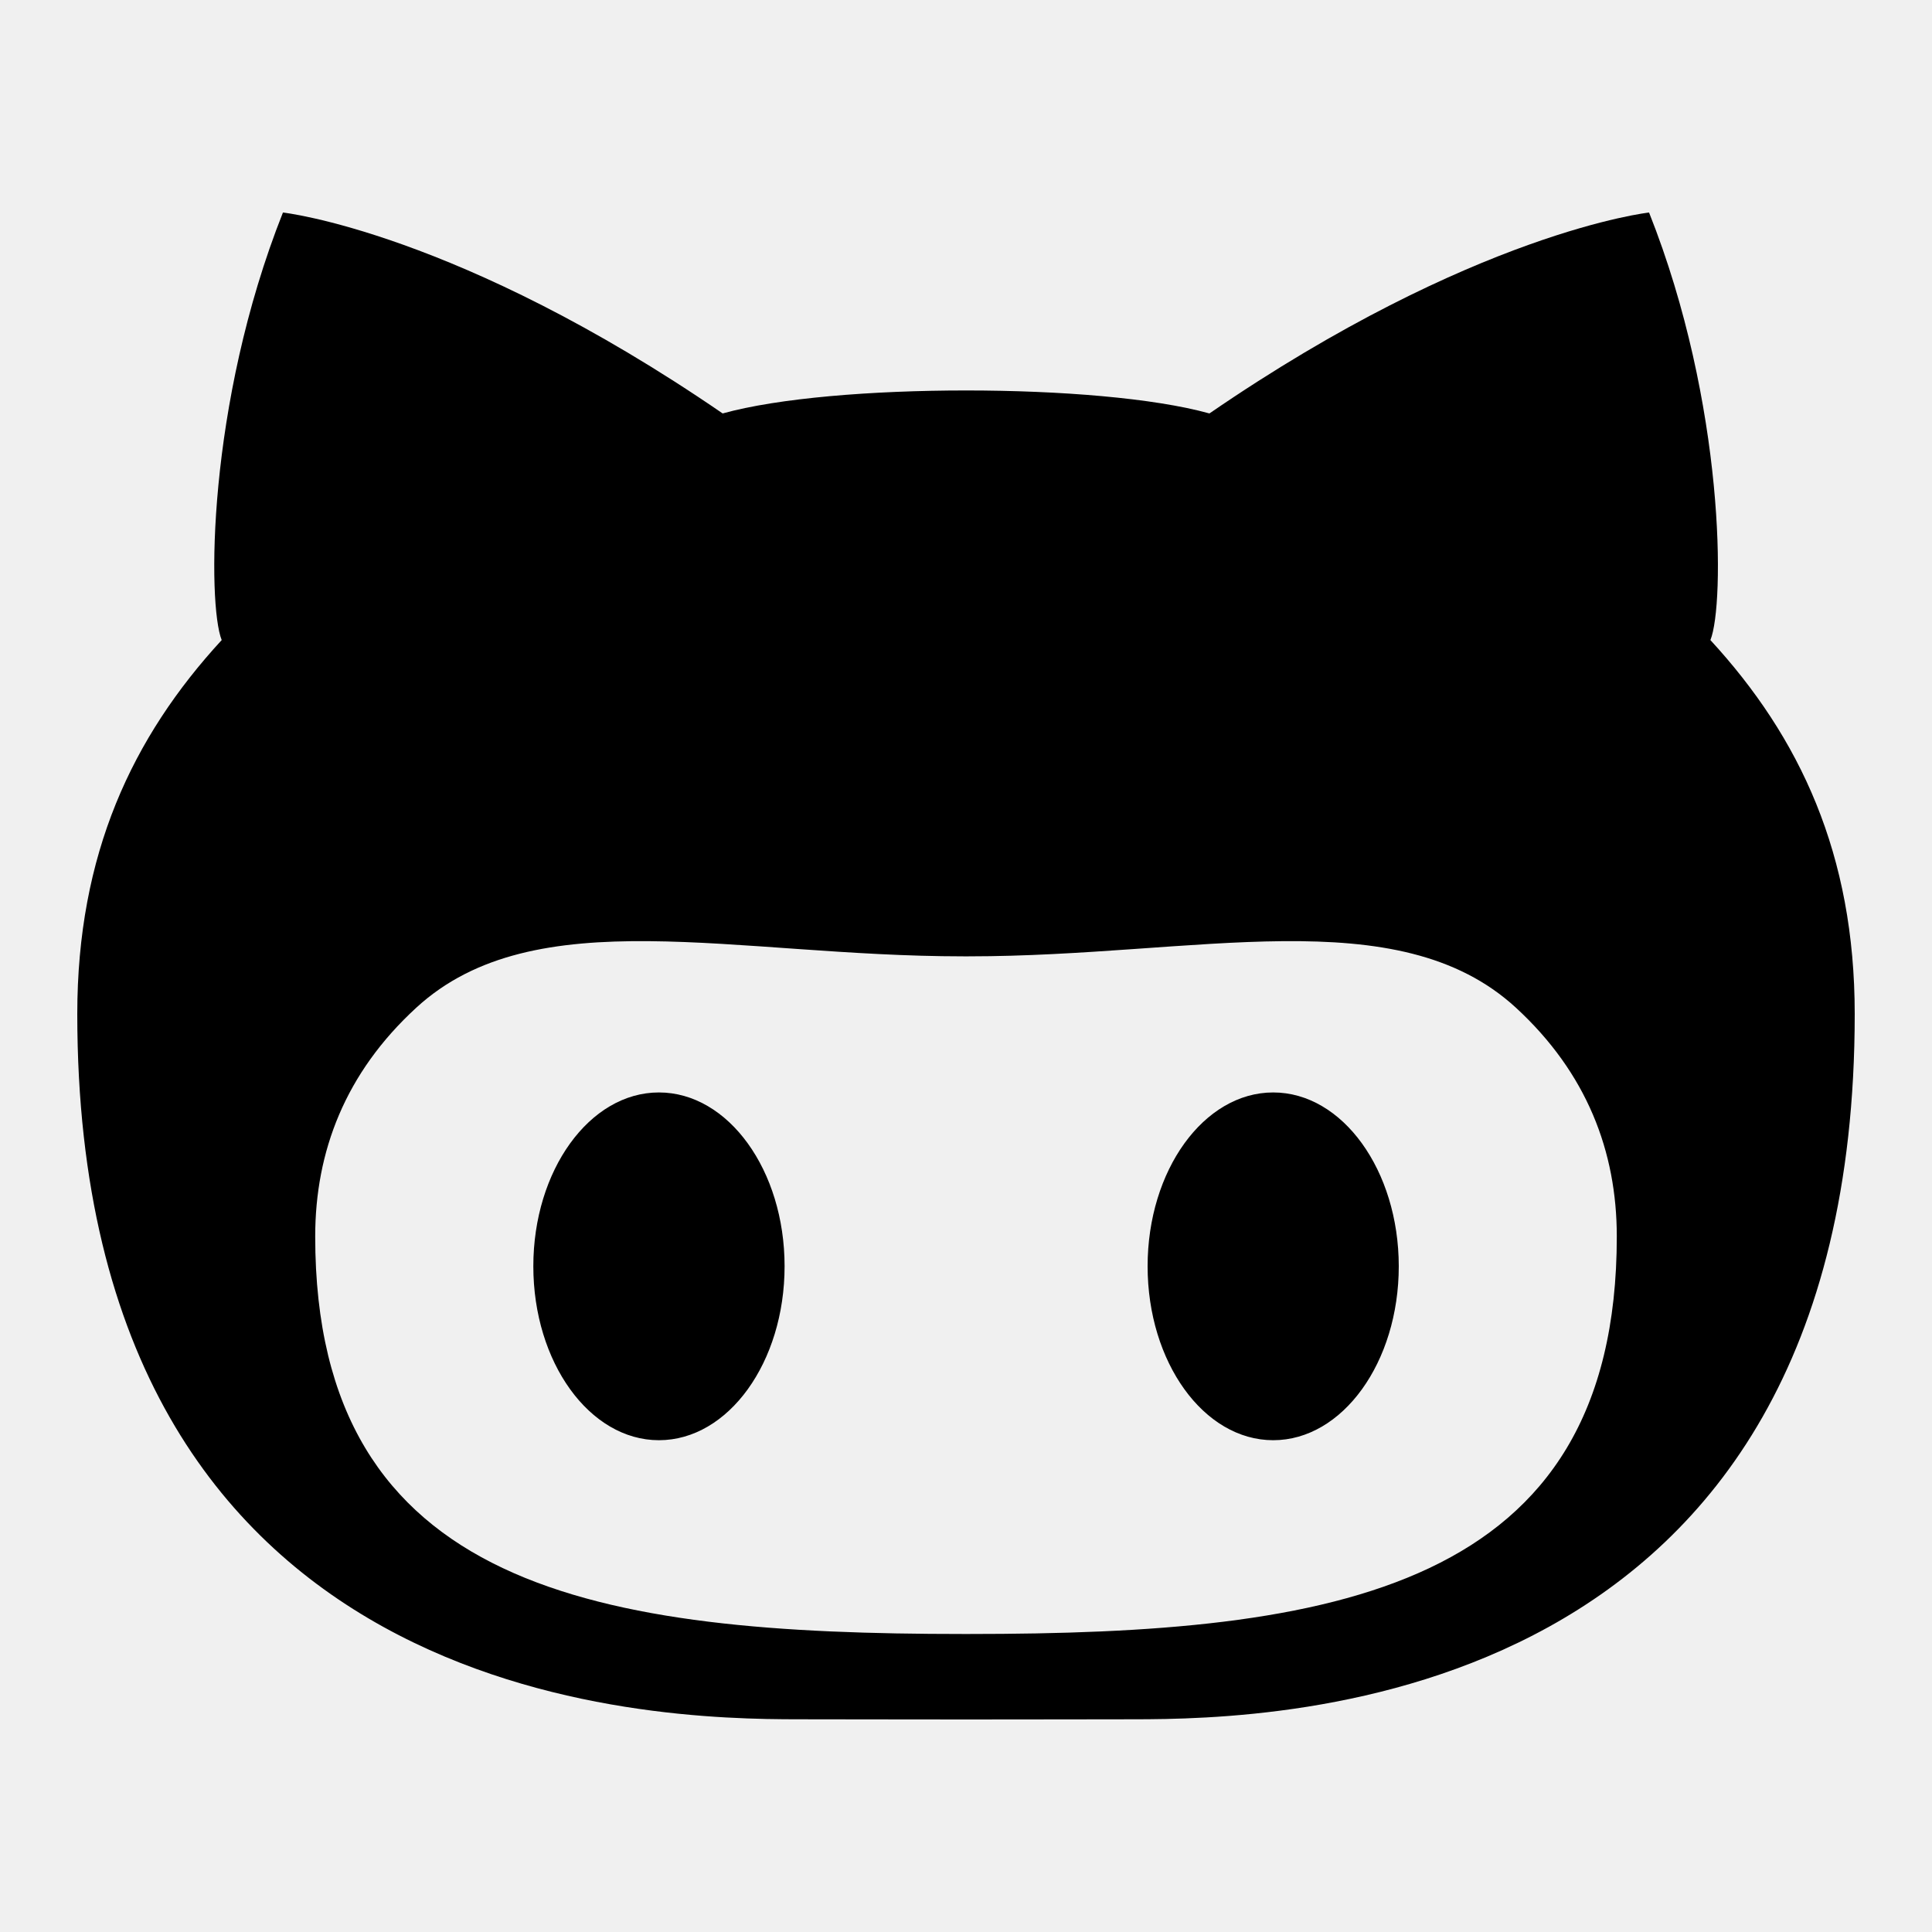
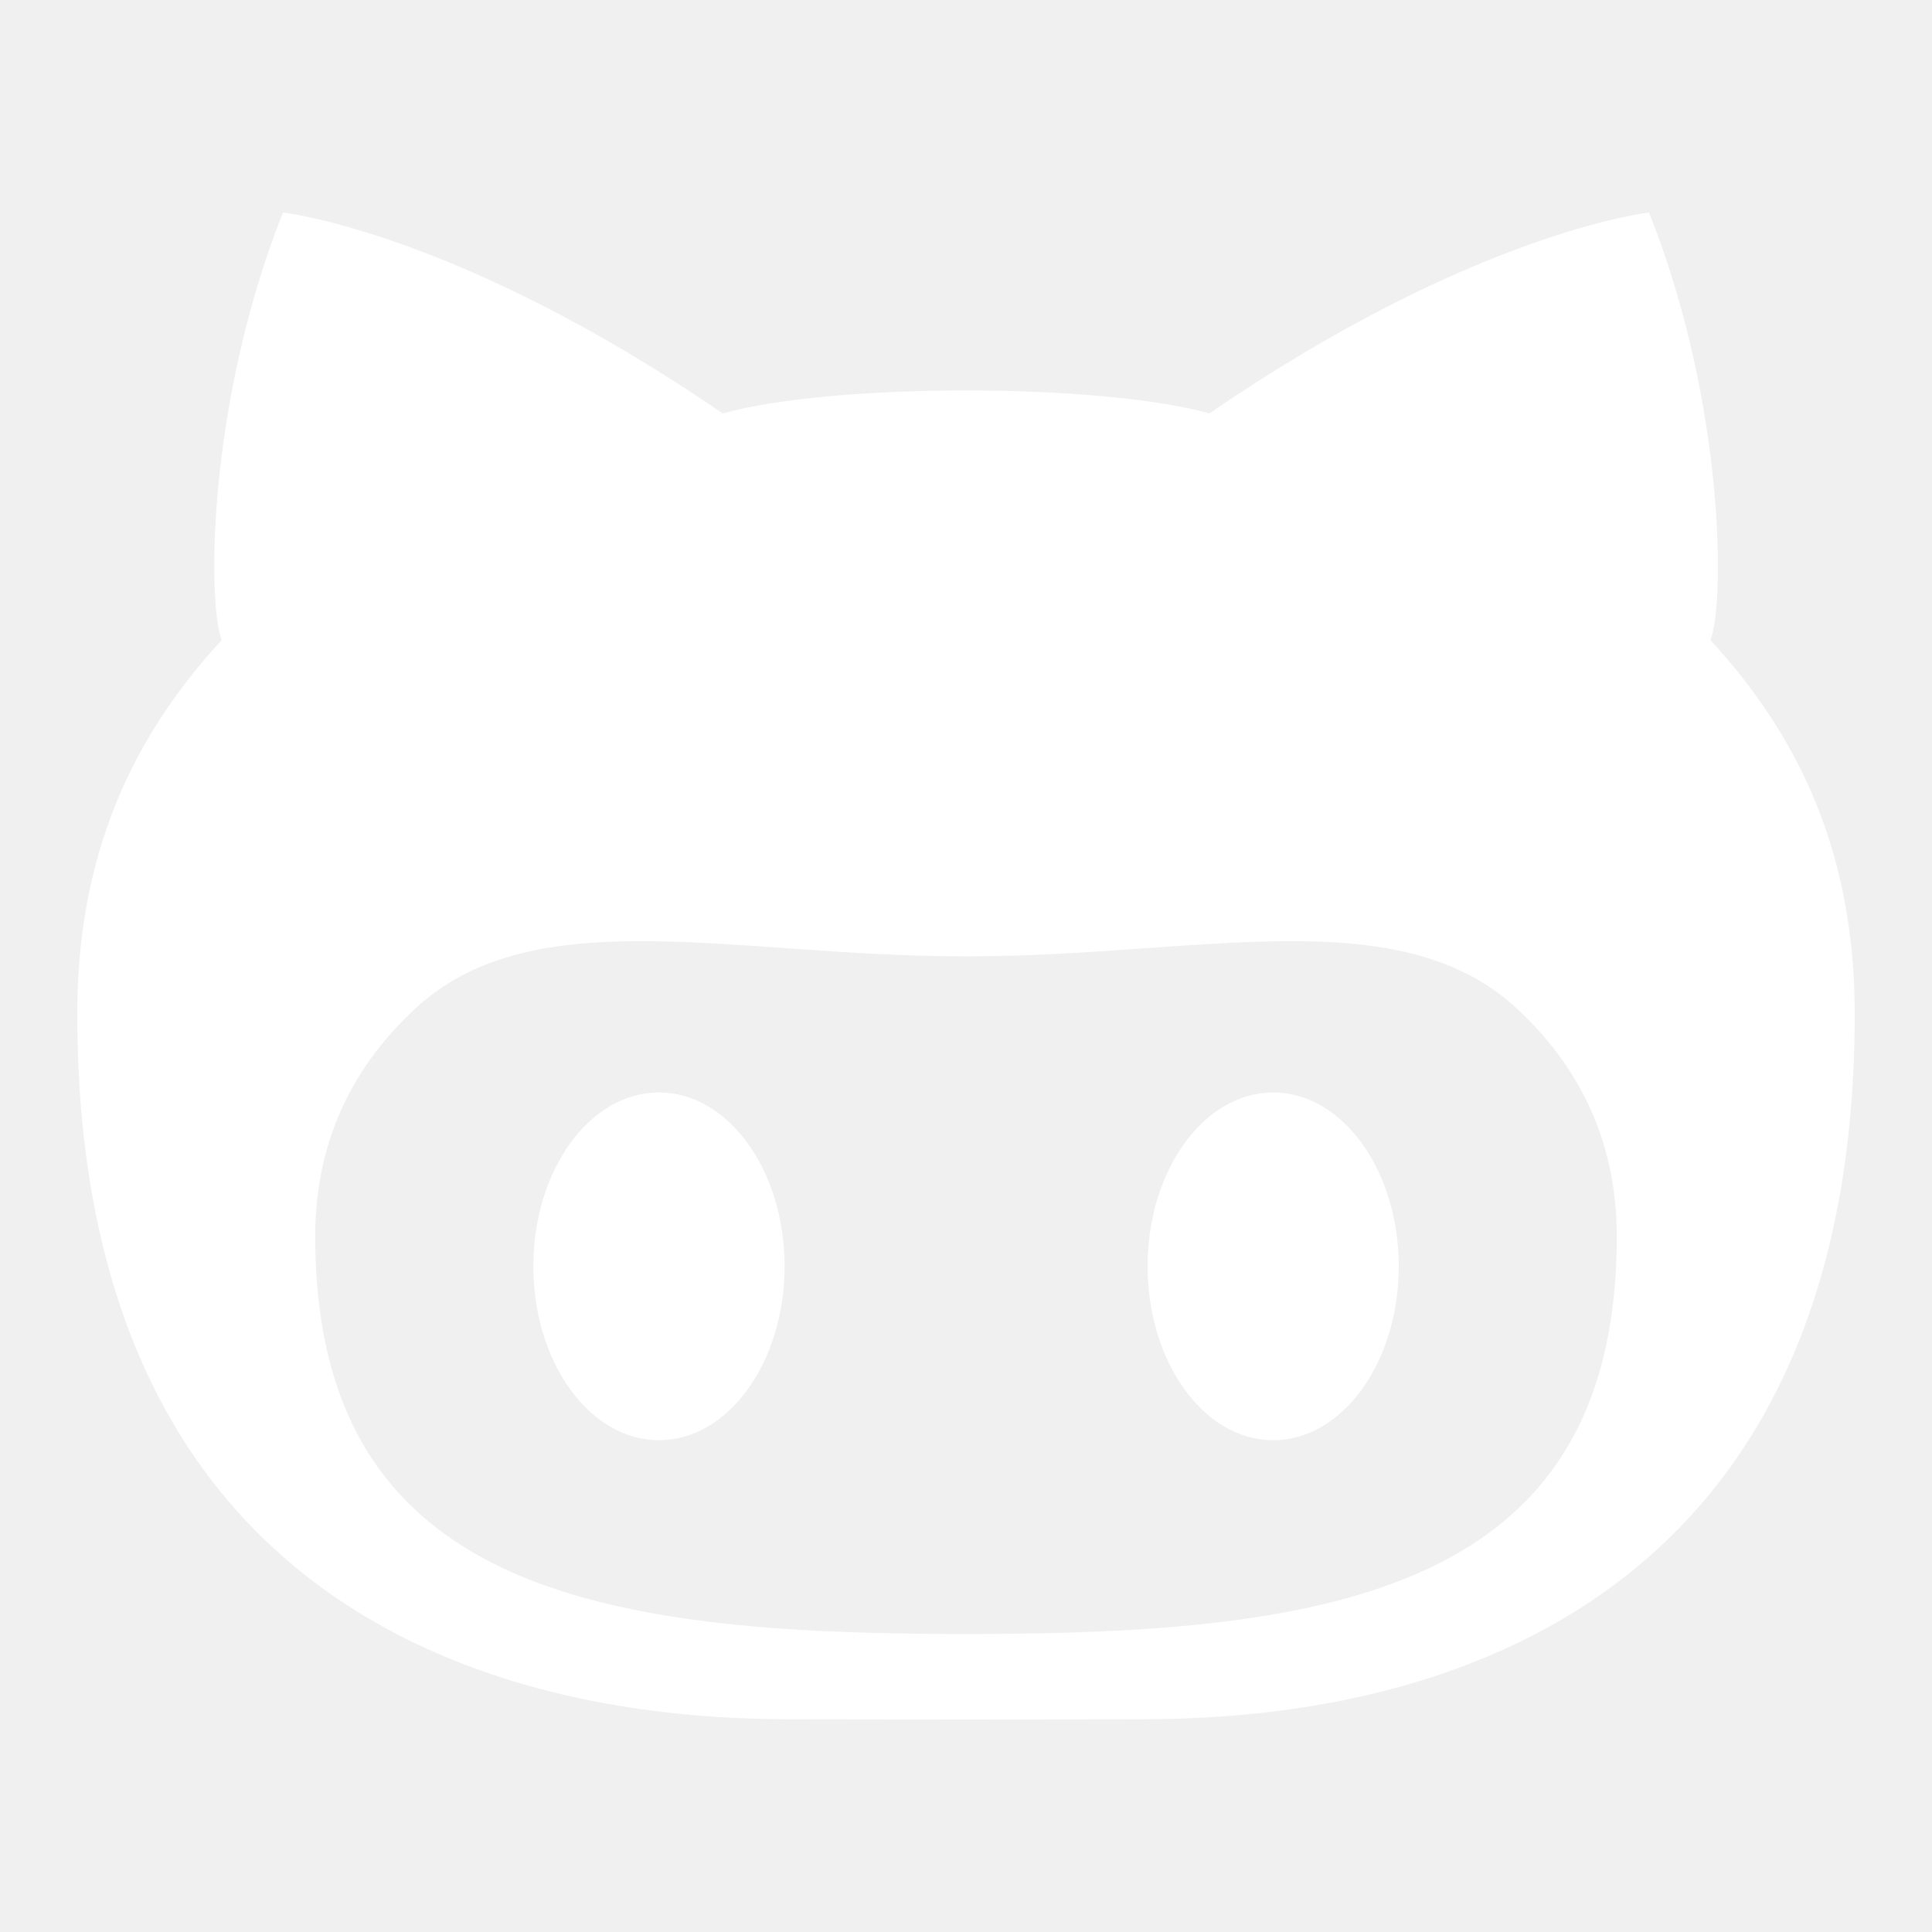
<svg xmlns="http://www.w3.org/2000/svg" version="1.1" id="Github" x="0px" y="0px" viewBox="0 0 20 20" enable-background="new 0 0 20 20" xml:space="preserve">
-   <path d="M13.18,11.309c-0.718,0-1.3,0.807-1.3,1.799c0,0.994,0.582,1.801,1.3,1.801s1.3-0.807,1.3-1.801  C14.479,12.116,13.898,11.309,13.18,11.309z M17.706,6.626c0.149-0.365,0.155-2.439-0.635-4.426c0,0-1.811,0.199-4.551,2.08  c-0.575-0.16-1.548-0.238-2.519-0.238c-0.973,0-1.945,0.078-2.52,0.238C4.74,2.399,2.929,2.2,2.929,2.2  C2.14,4.187,2.148,6.261,2.295,6.626C1.367,7.634,0.8,8.845,0.8,10.497c0,7.186,5.963,7.301,7.467,7.301  c0.342,0,1.018,0.002,1.734,0.002c0.715,0,1.392-0.002,1.732-0.002c1.506,0,7.467-0.115,7.467-7.301  C19.2,8.845,18.634,7.634,17.706,6.626z M10.028,16.915H9.972c-3.771,0-6.709-0.449-6.709-4.115c0-0.879,0.31-1.693,1.047-2.369  c1.227-1.127,3.305-0.531,5.662-0.531c0.01,0,0.02,0,0.029,0c0.01,0,0.018,0,0.027,0c2.357,0,4.436-0.596,5.664,0.531  c0.735,0.676,1.045,1.49,1.045,2.369C16.737,16.466,13.8,16.915,10.028,16.915z M6.821,11.309c-0.718,0-1.3,0.807-1.3,1.799  c0,0.994,0.582,1.801,1.3,1.801c0.719,0,1.301-0.807,1.301-1.801C8.122,12.116,7.54,11.309,6.821,11.309z" />
+   <path fill="white" d="M13.18,11.309c-0.718,0-1.3,0.807-1.3,1.799c0,0.994,0.582,1.801,1.3,1.801s1.3-0.807,1.3-1.801  C14.479,12.116,13.898,11.309,13.18,11.309z M17.706,6.626c0.149-0.365,0.155-2.439-0.635-4.426c0,0-1.811,0.199-4.551,2.08  c-0.575-0.16-1.548-0.238-2.519-0.238c-0.973,0-1.945,0.078-2.52,0.238C4.74,2.399,2.929,2.2,2.929,2.2  C2.14,4.187,2.148,6.261,2.295,6.626C1.367,7.634,0.8,8.845,0.8,10.497c0,7.186,5.963,7.301,7.467,7.301  c0.342,0,1.018,0.002,1.734,0.002c0.715,0,1.392-0.002,1.732-0.002c1.506,0,7.467-0.115,7.467-7.301  C19.2,8.845,18.634,7.634,17.706,6.626z M10.028,16.915H9.972c-3.771,0-6.709-0.449-6.709-4.115c0-0.879,0.31-1.693,1.047-2.369  c1.227-1.127,3.305-0.531,5.662-0.531c0.01,0,0.02,0,0.029,0c0.01,0,0.018,0,0.027,0c2.357,0,4.436-0.596,5.664,0.531  c0.735,0.676,1.045,1.49,1.045,2.369C16.737,16.466,13.8,16.915,10.028,16.915z M6.821,11.309c-0.718,0-1.3,0.807-1.3,1.799  c0,0.994,0.582,1.801,1.3,1.801c0.719,0,1.301-0.807,1.301-1.801C8.122,12.116,7.54,11.309,6.821,11.309z" />
</svg>
